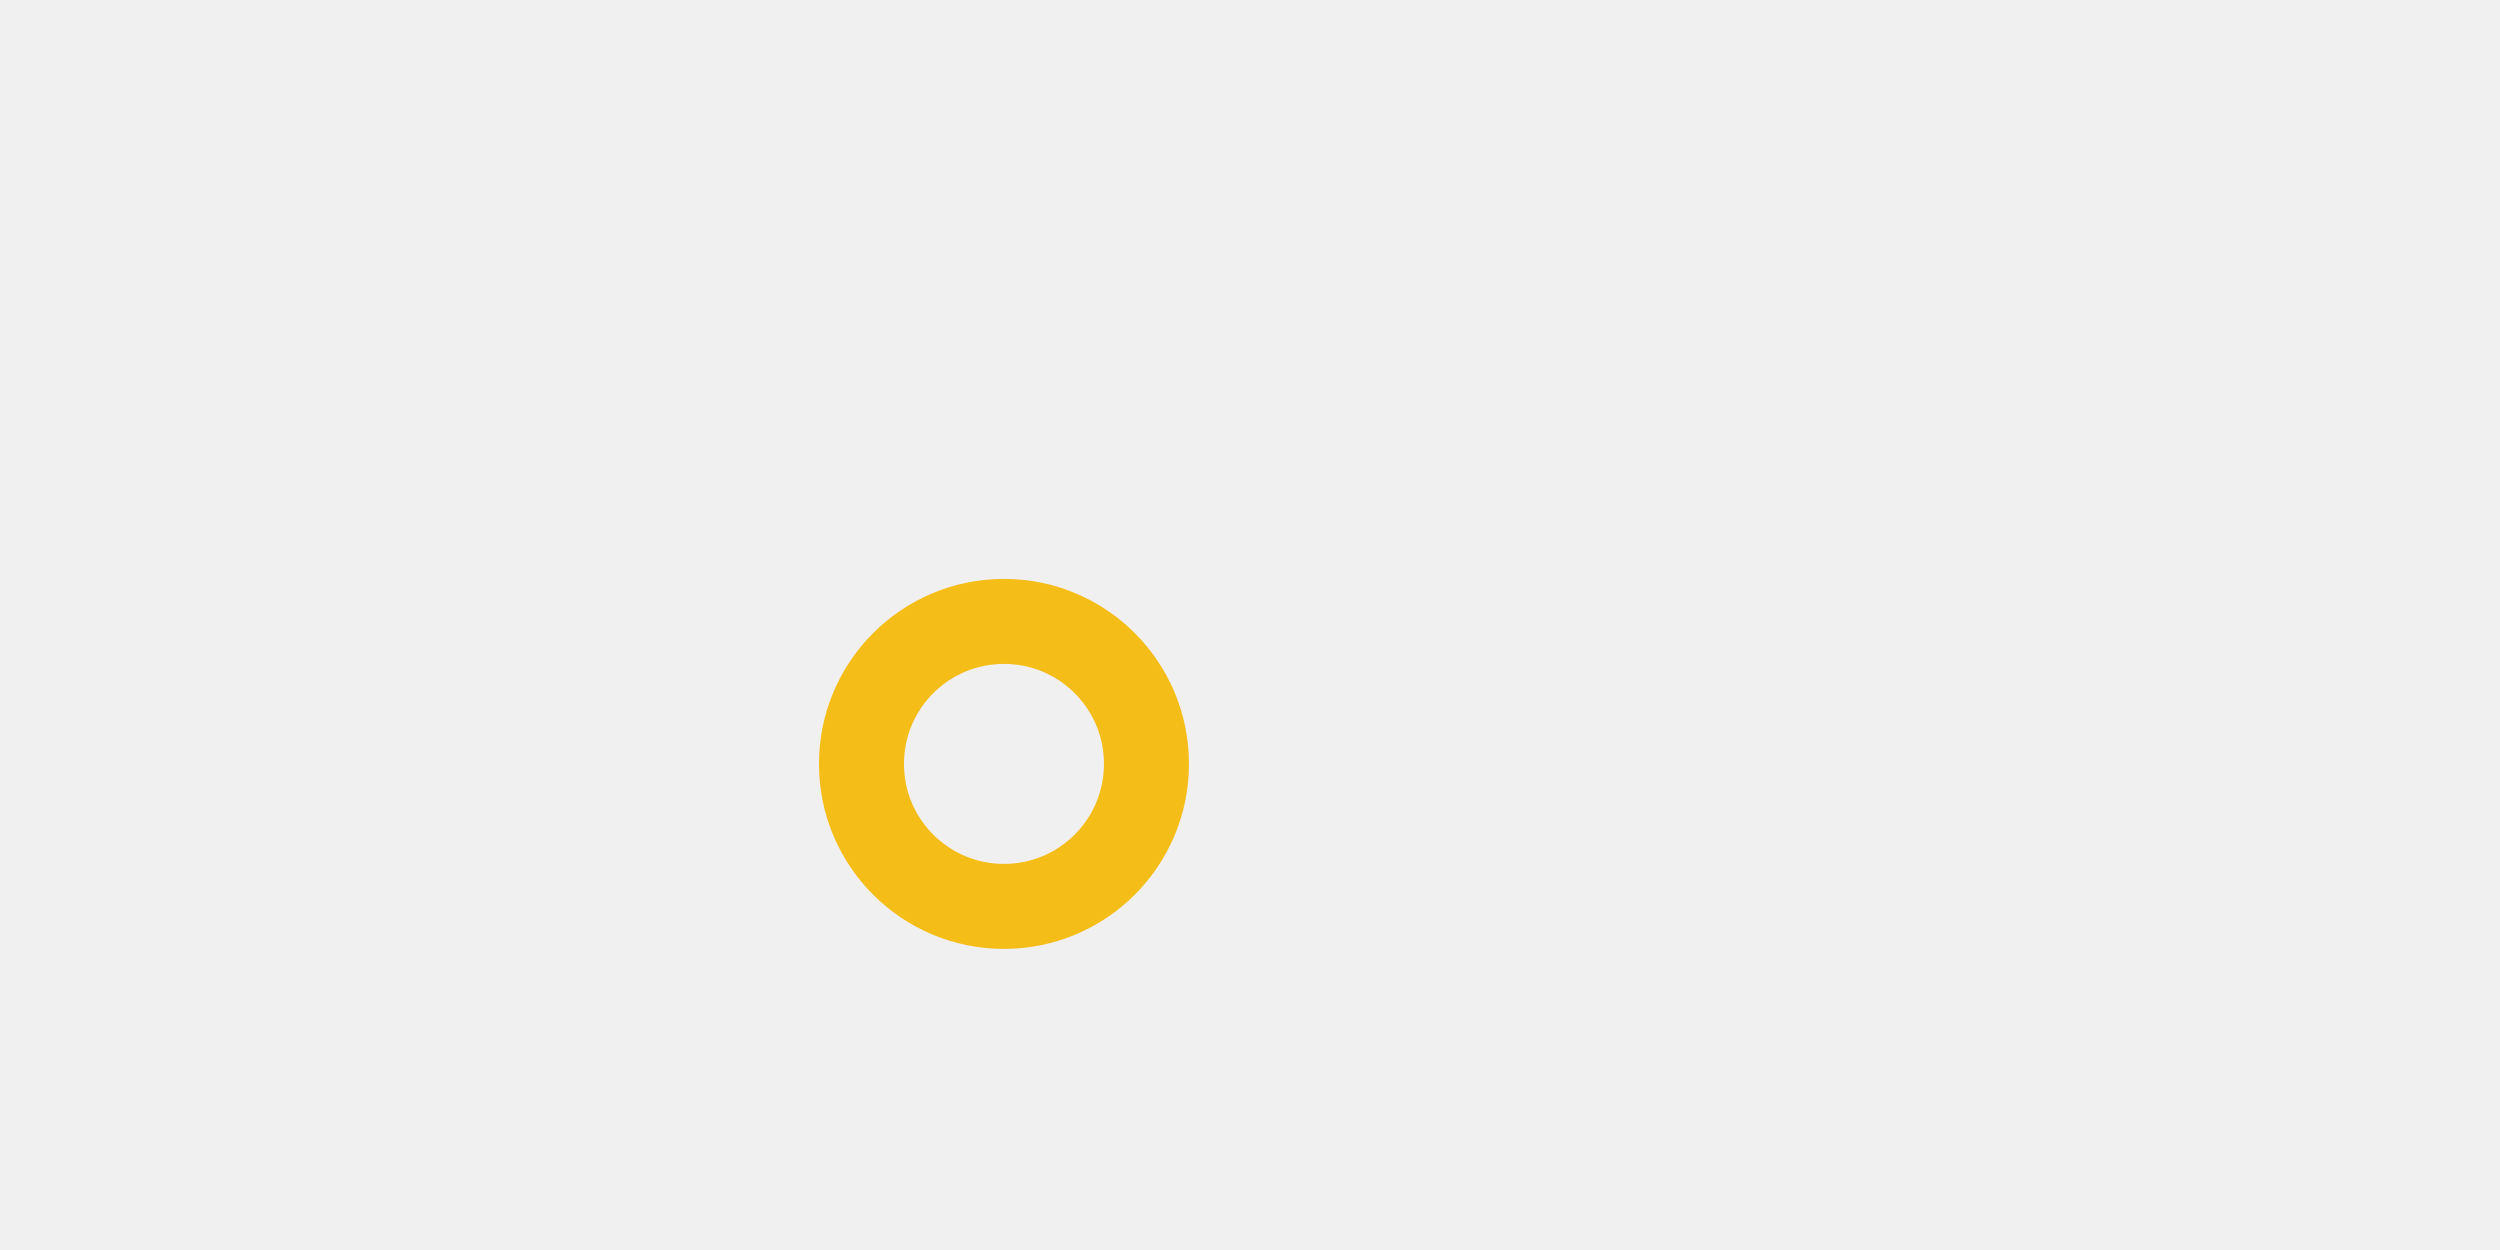
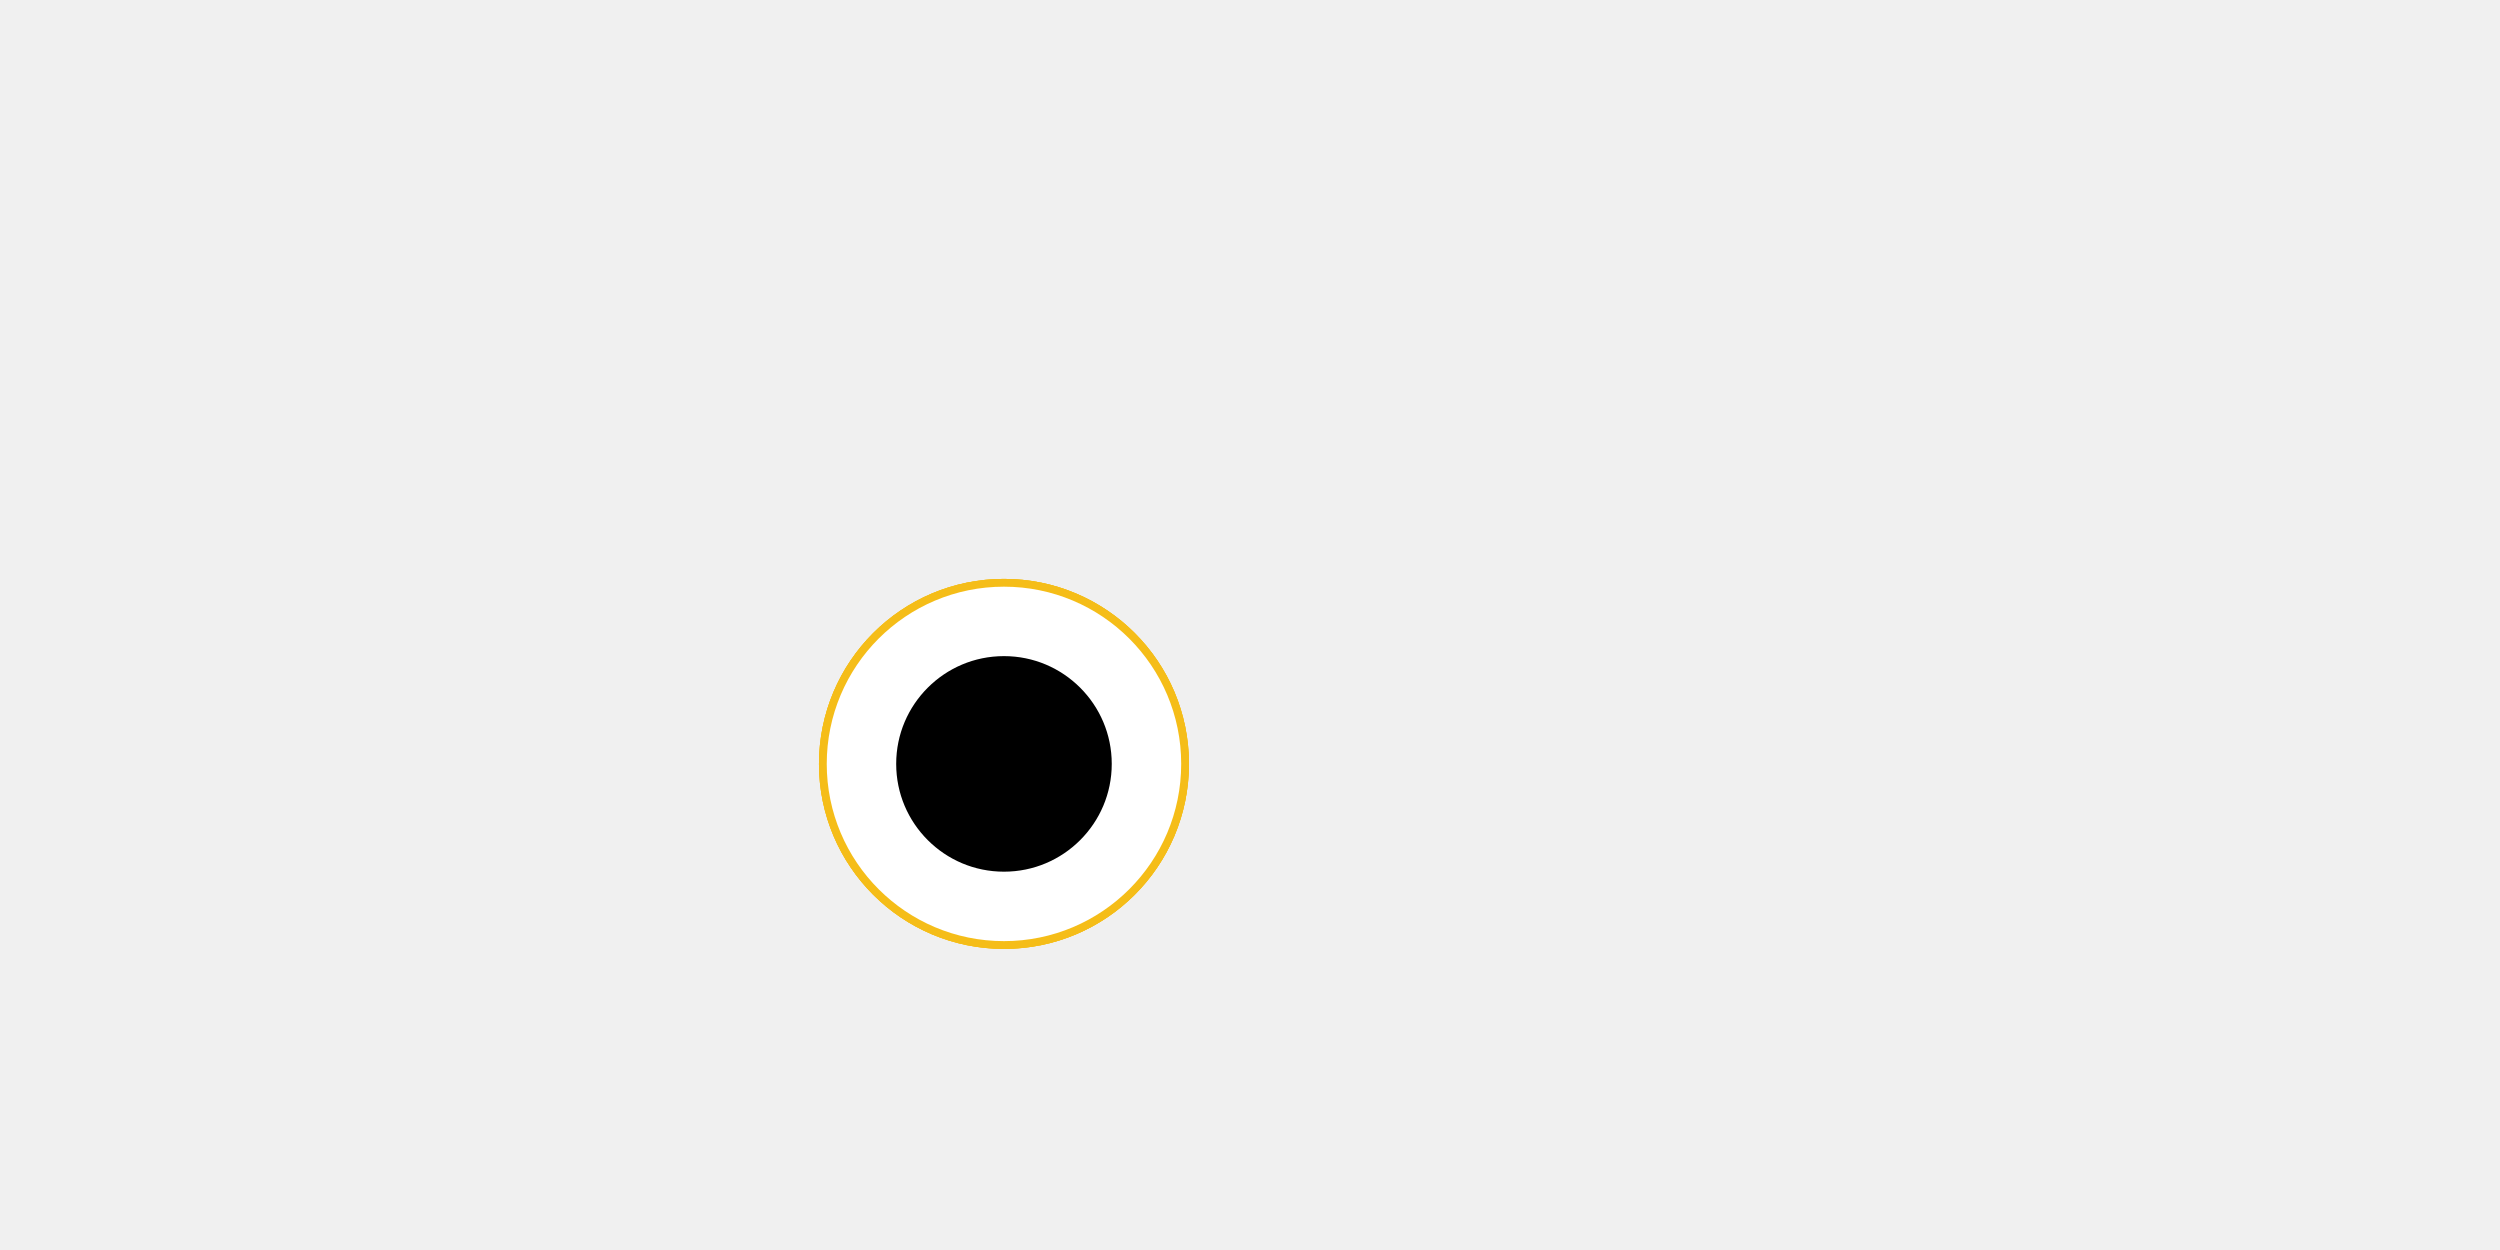
<svg xmlns="http://www.w3.org/2000/svg" width="36" height="18" viewBox="0 0 36 18">
  <g id="copper1" transform="matrix(-1 0 0 -1 35.717 32.26)">
    <g id="copper0" transform="translate(-3.5433 -21.997)">
      <circle id="connector1pin" transform="translate(-.39685 .055793)" cx="25.2" cy="43.201" r="2.052" style="fill:none;stroke-width:1.224;stroke:#f5bd18" />
+       <circle id="connector2invalid_style" transform="translate(-.39685 .055793)" cx="25.2" cy="43.201" r="2.052" style="something:bla;fill:none;stroke-width:1.224;stroke:#f5bd18" />
+       <circle id="connector3invalid_style" transform="translate(-.39685 .055793)" cx="25.2" cy="43.201" r="2.052" style="something;fill:none;stroke-width:1.224;stroke:#f5bd18" />
+       <circle id="connector4invisible" transform="translate(-.39685 .055793)" cx="25.2" cy="43.201" r="2.052" />
+       <g stroke="#fff" stroke-width="1">
+         <circle id="connector5inherit" transform="translate(-.39685 .055793)" cx="25.2" cy="43.201" r="2.052" />
+       </g>
    </g>
  </g>
</svg>
